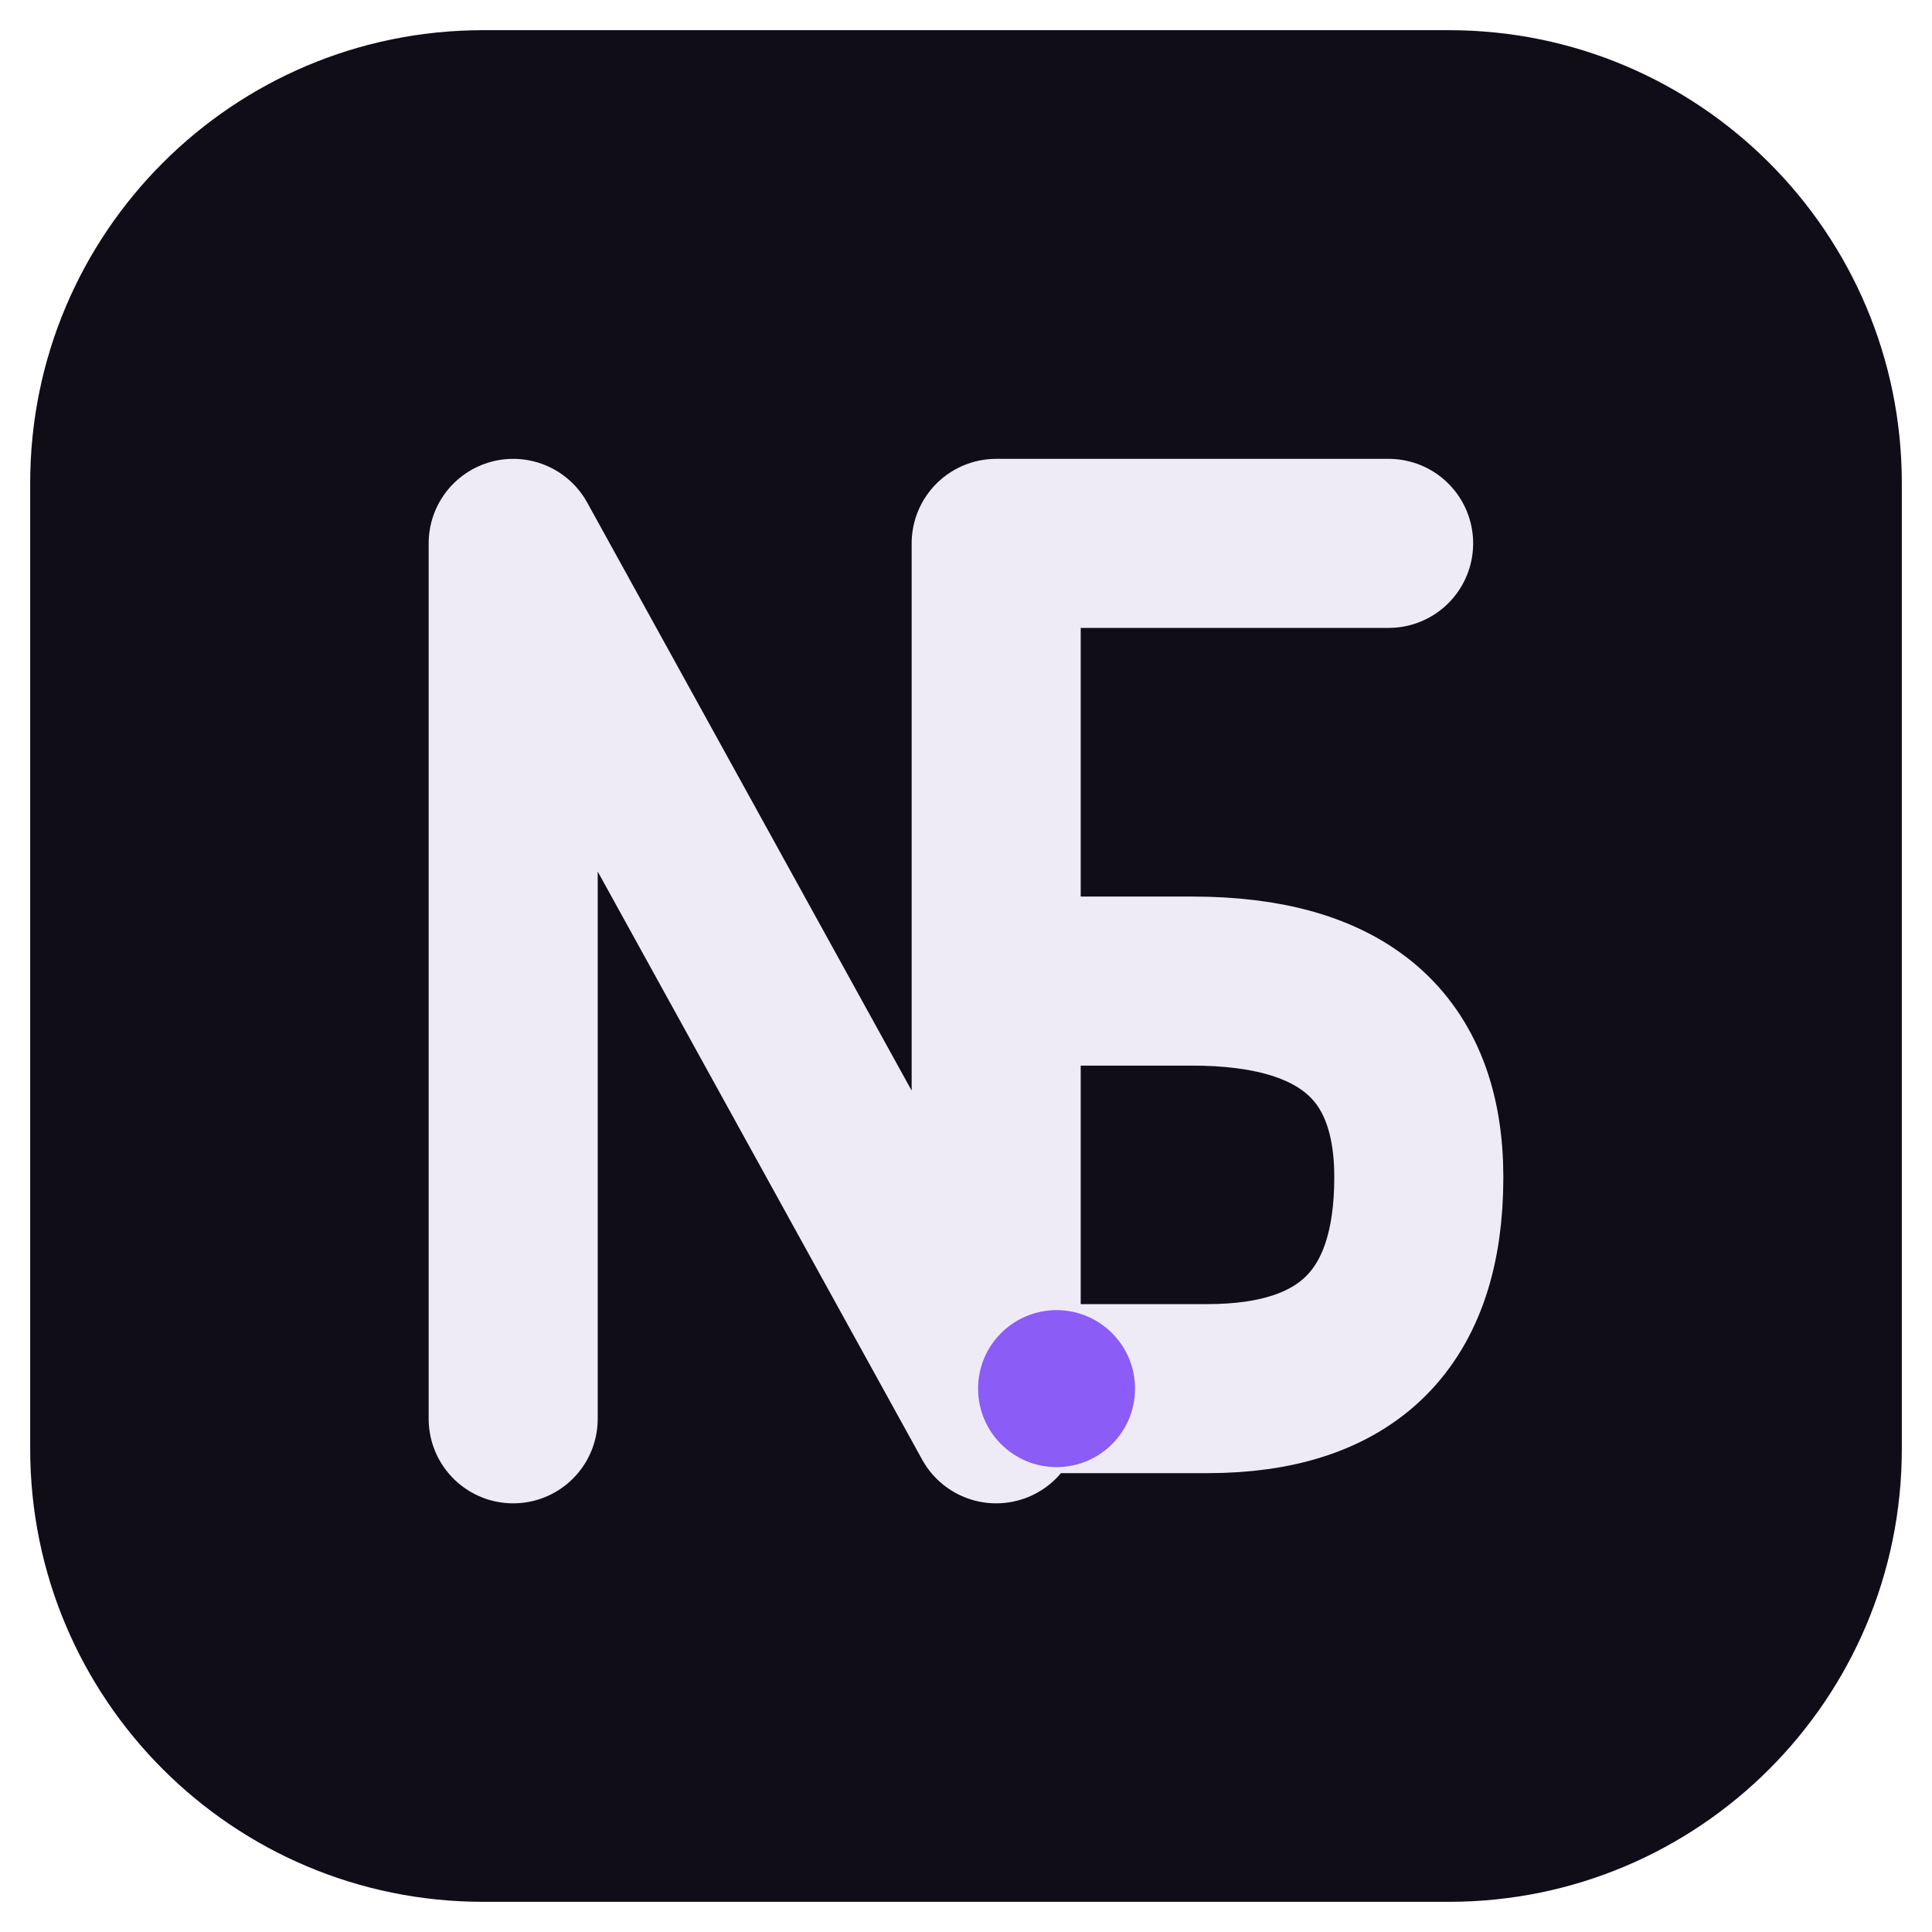
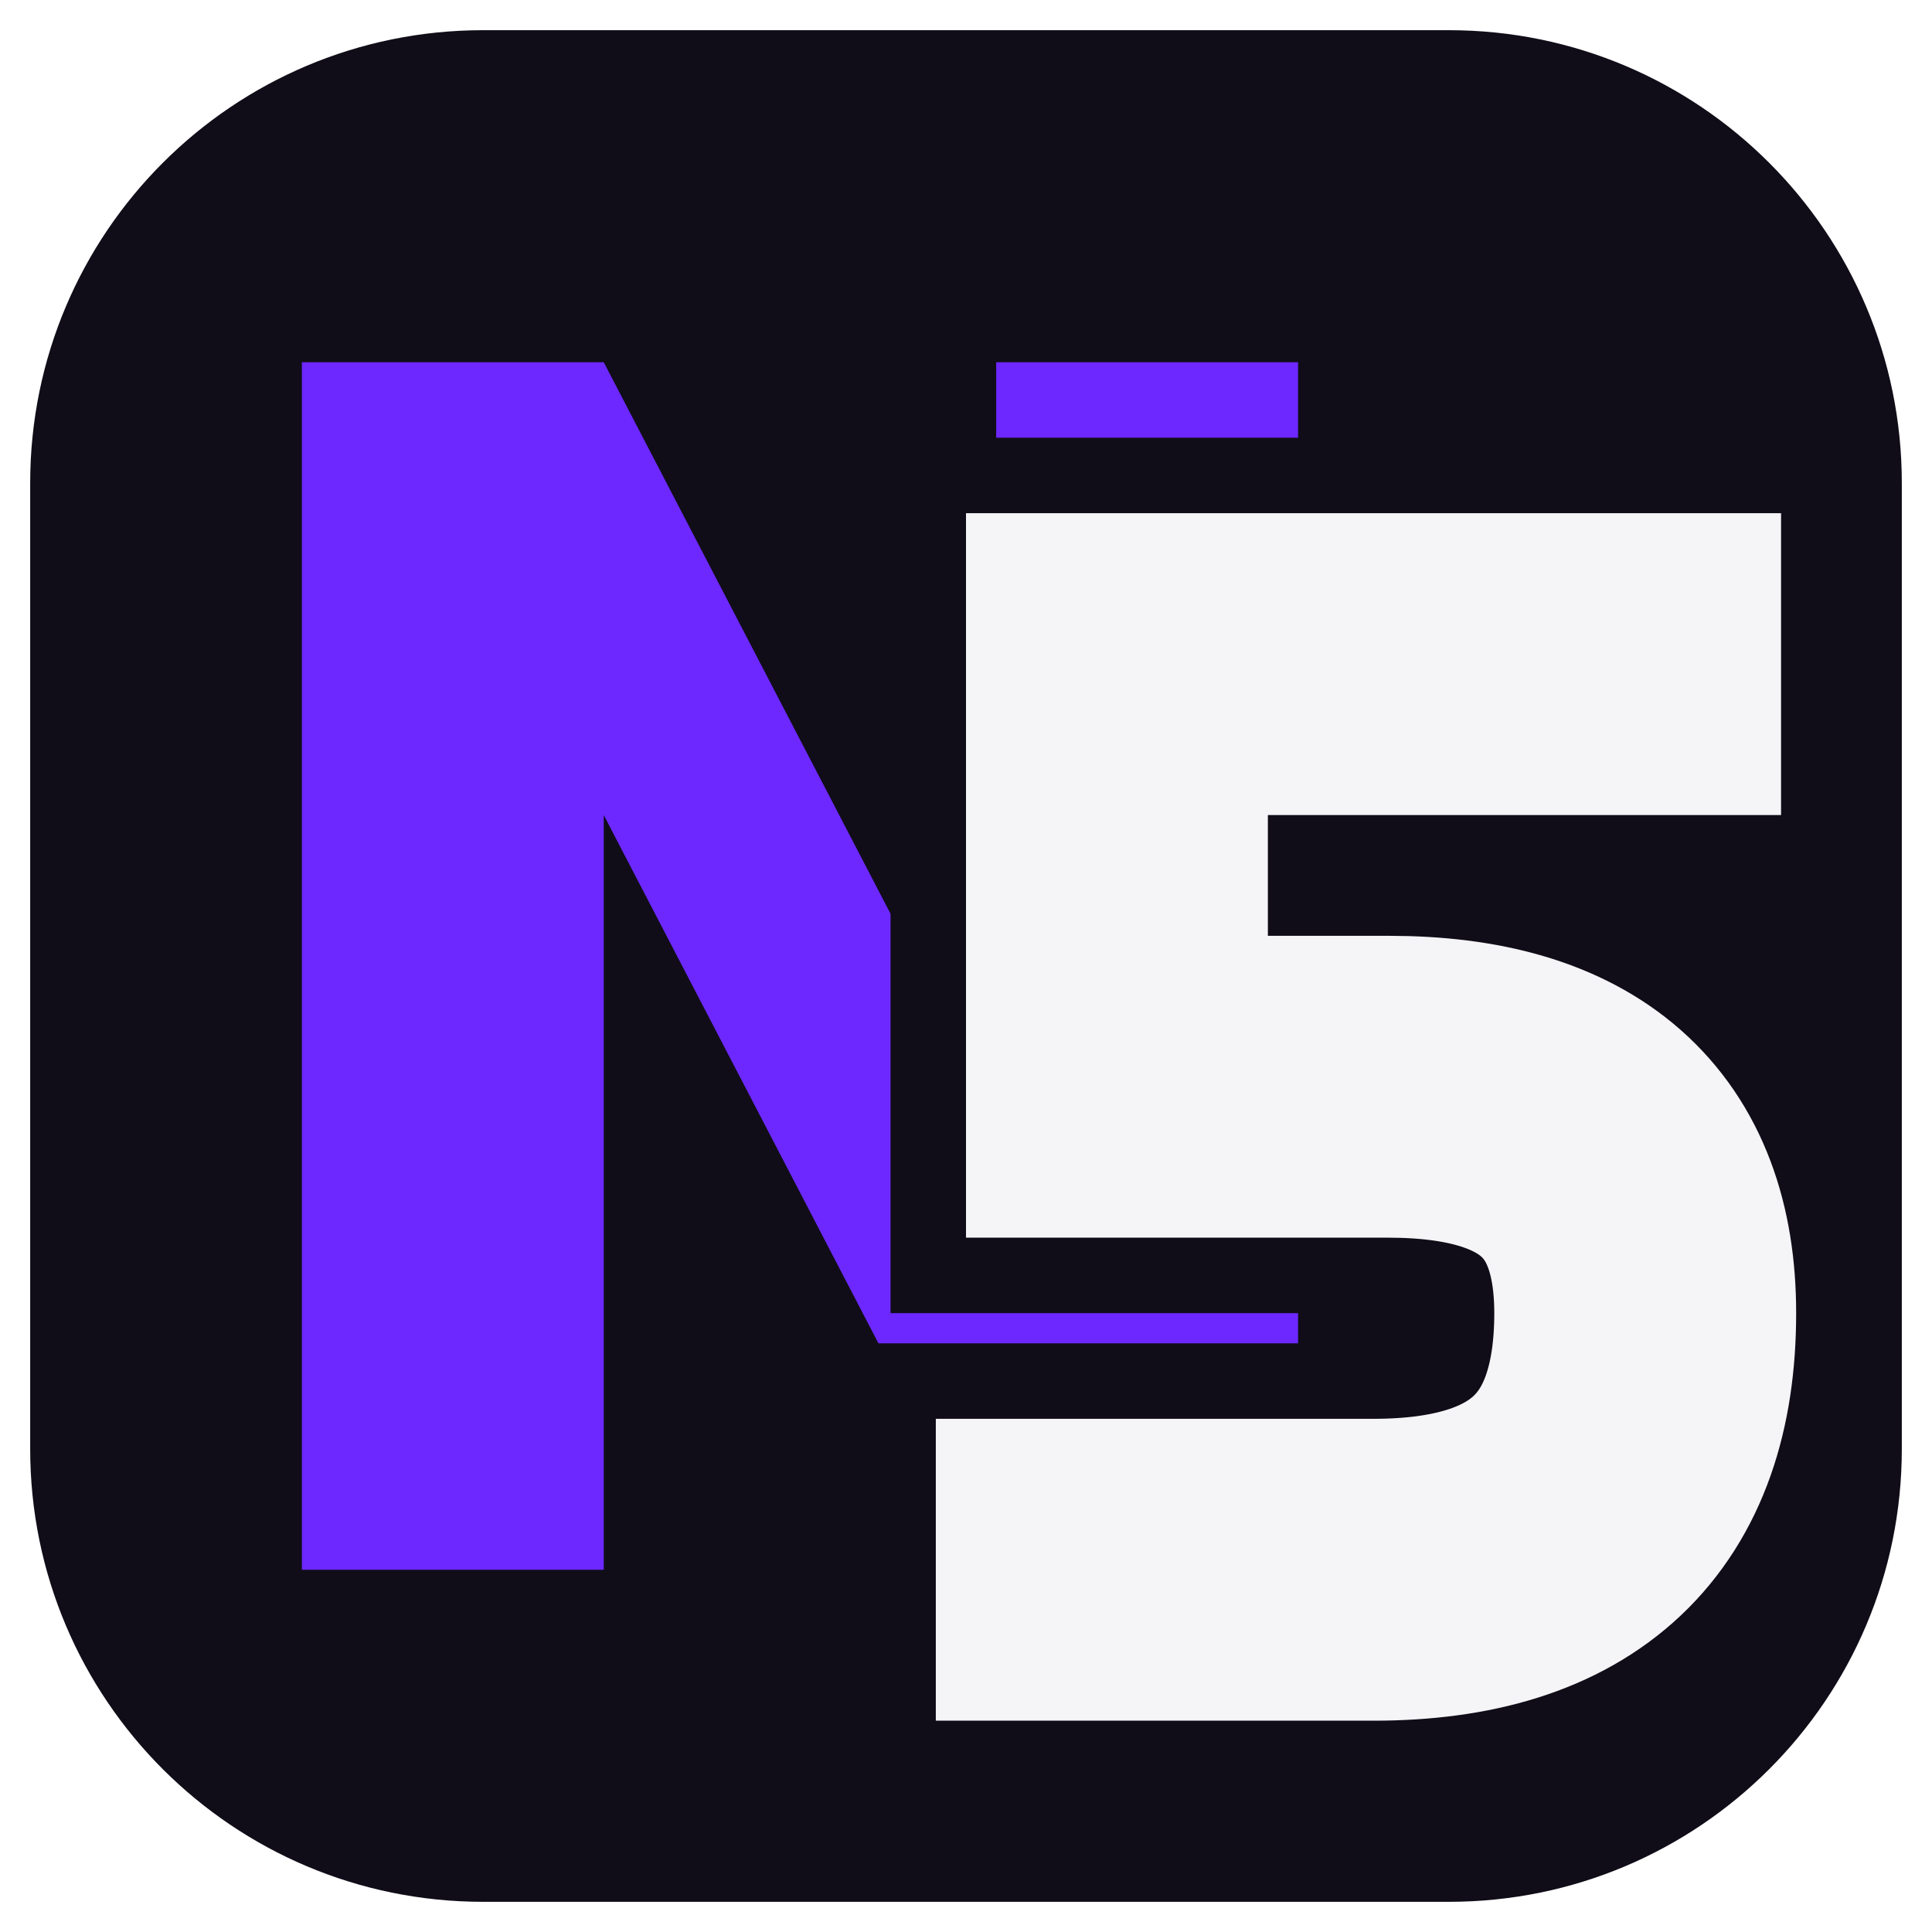
<svg xmlns="http://www.w3.org/2000/svg" viewBox="0 0 64 64">
  <rect x="1" y="1" width="62" height="62" rx="15" fill="#100d18" />
-   <path d="M17 47 V18 L33 47 V18 H46 M33 32.5 H39.5 Q47 32.5 47 39 Q47 46 40 46 H35" fill="none" stroke="#eeebf6" stroke-width="5.6" stroke-linecap="round" stroke-linejoin="round" />
-   <circle cx="35" cy="46" r="2.6" fill="#8b5cf6" />
+   <path d="M10 52 V12 H20 L33 37 V12 H43 V52 H33 L20 27 V52 Z" fill="#6d28ff" />
+   <path d="M54 22 H37 V36 H46 Q54.5 36 54.5 43.5 Q54.5 52 45.5 52 H36" fill="none" stroke="#100d18" stroke-width="15" stroke-linecap="square" stroke-linejoin="miter" />
+   <path d="M54 22 H37 V36 H46 Q54.5 36 54.5 43.5 Q54.5 52 45.5 52 H36" fill="none" stroke="#f5f4f7" stroke-width="10" stroke-linecap="square" stroke-linejoin="miter" />
</svg>
